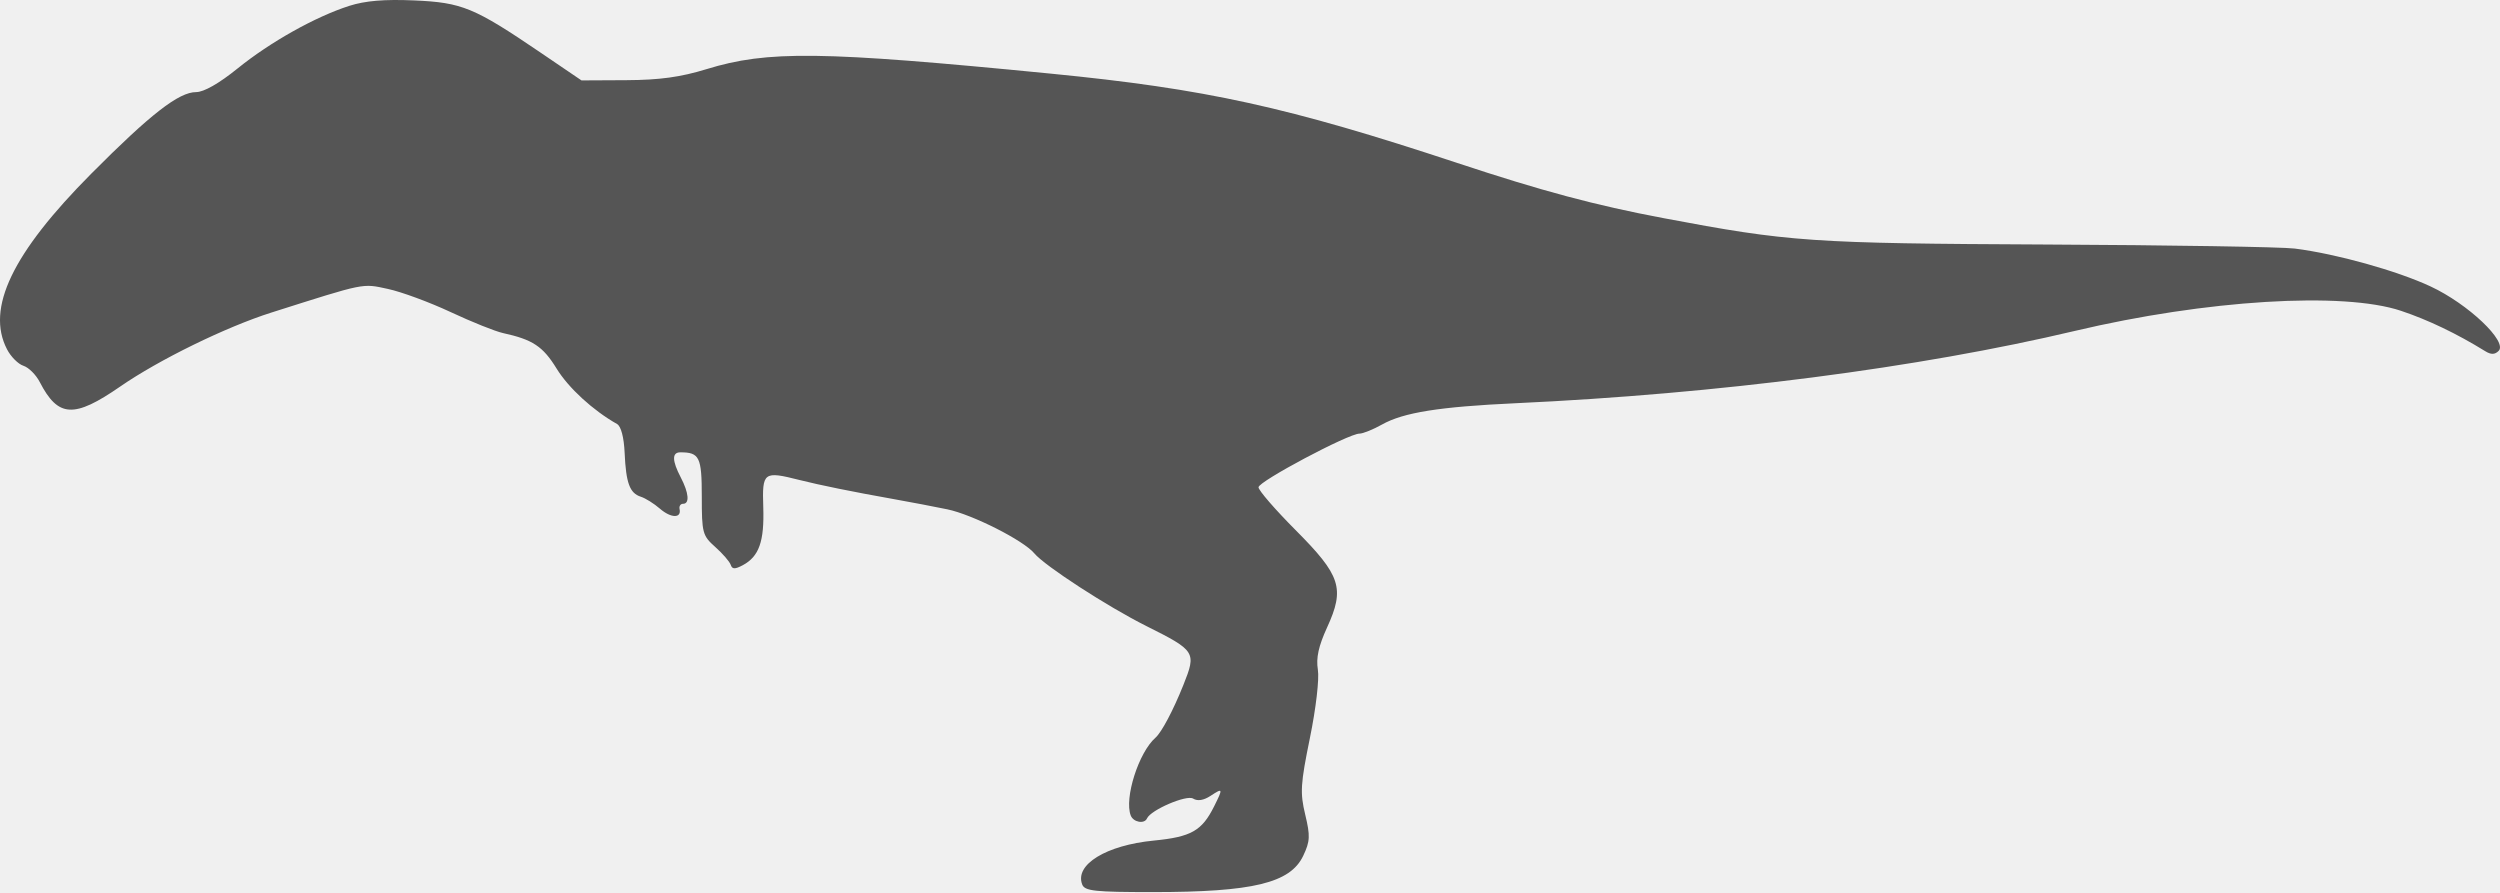
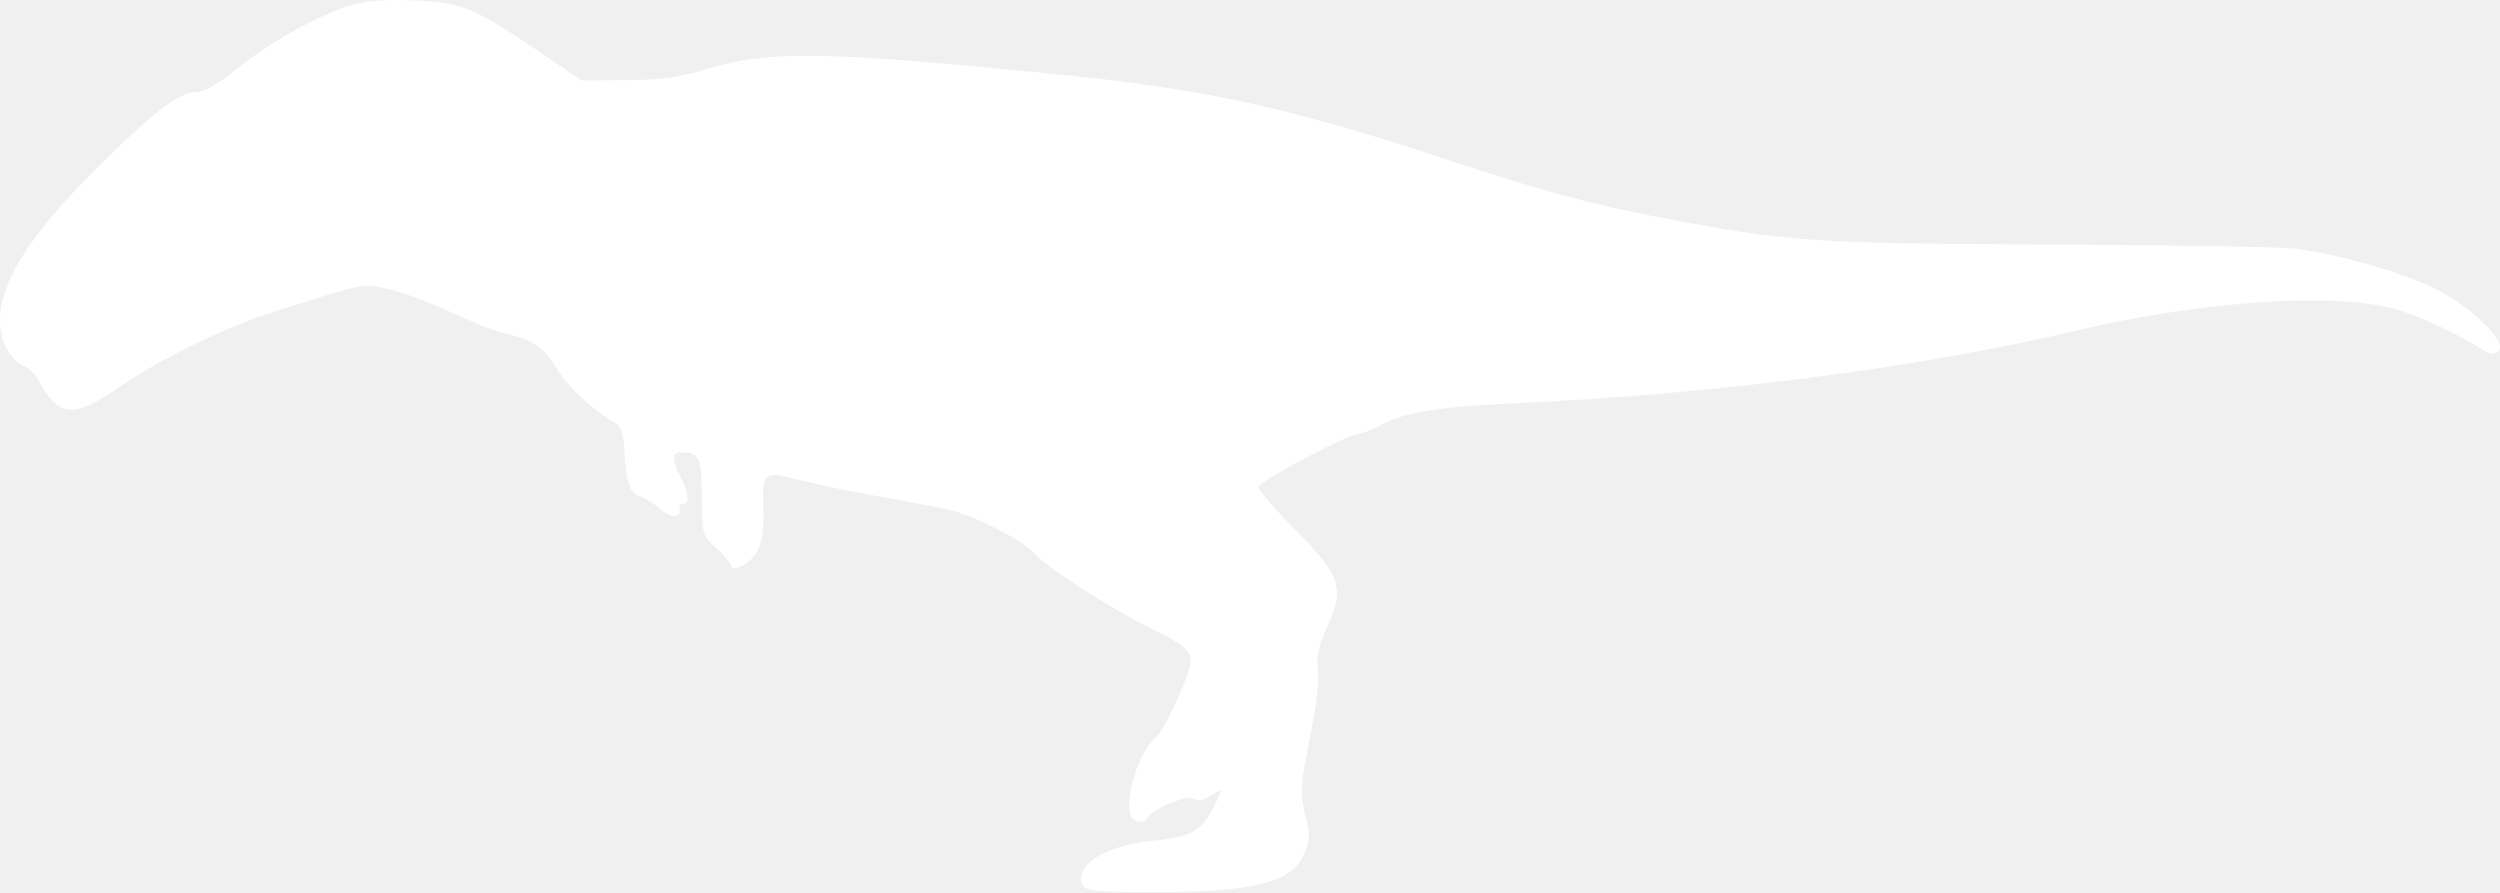
<svg xmlns="http://www.w3.org/2000/svg" width="534.383" height="190.687" viewBox="0 0 534.383 190.687" version="1.1" id="svg1">
  <defs id="defs1" />
-   <path d="m 74.665,1.251 c -7.244,2.321 -16.896,7.731 -23.895,13.394 -3.932,3.181 -7.196,5.042 -8.845,5.042 -3.704,0 -9.759,4.71 -22.413,17.436 -16.88,16.975 -22.544,28.781 -18.013,37.543 0.819,1.584 2.399,3.168 3.511,3.521 1.112,0.353 2.682,1.917 3.488,3.476 3.933,7.607 7.313,7.794 17.209,0.953 8.272,-5.719 22.595,-12.727 32.303,-15.806 20.309,-6.441 19.337,-6.244 24.903,-5.05 2.881,0.617 8.919,2.845 13.418,4.949 4.498,2.105 9.529,4.122 11.179,4.483 6.359,1.393 8.538,2.836 11.461,7.587 2.56,4.16 7.772,8.942 12.922,11.854 0.855,0.484 1.476,2.841 1.625,6.168 0.289,6.466 1.086,8.622 3.466,9.378 0.983,0.312 2.823,1.465 4.087,2.561 2.355,2.043 4.636,2.082 4.189,0.072 -0.137,-0.619 0.2,-1.125 0.75,-1.125 1.436,0 1.233,-2.326 -0.494,-5.636 -1.878,-3.602 -1.907,-5.364 -0.088,-5.364 4.095,0 4.582,1.004 4.582,9.442 0,7.808 0.147,8.358 2.885,10.798 1.587,1.414 3.071,3.128 3.298,3.809 0.32,0.959 0.903,0.975 2.592,0.071 3.465,-1.854 4.606,-5.086 4.367,-12.37 -0.249,-7.555 0.049,-7.78 7.742,-5.837 4.365,1.103 11.366,2.523 20.116,4.081 3.575,0.636 8.75,1.624 11.5,2.194 5.332,1.106 16.291,6.65 18.568,9.394 2.226,2.682 15.636,11.386 23.968,15.556 10.534,5.273 10.716,5.563 7.899,12.607 -2.158,5.398 -4.655,10.113 -5.96,11.255 -3.588,3.14 -6.705,12.935 -5.289,16.623 0.561,1.462 2.921,1.887 3.481,0.627 0.806,-1.814 8.456,-5.101 9.857,-4.235 0.947,0.585 2.248,0.382 3.716,-0.581 2.672,-1.75 2.709,-1.642 0.767,2.251 -2.606,5.224 -4.895,6.521 -12.896,7.304 -10.174,0.996 -16.929,5.135 -15.302,9.375 0.542,1.41 2.625,1.636 15.11,1.636 21.376,0 29.37,-1.928 32.133,-7.75 1.477,-3.113 1.531,-4.234 0.429,-8.828 -1.12,-4.669 -1.006,-6.515 1.006,-16.36 1.292,-6.32 2.025,-12.601 1.702,-14.592 -0.41,-2.524 0.138,-5.034 1.972,-9.041 3.83,-8.366 2.95,-11.083 -6.748,-20.82 -4.352,-4.37 -7.913,-8.483 -7.913,-9.141 0,-1.251 19.23,-11.468 21.584,-11.468 0.745,0 2.912,-0.874 4.815,-1.943 4.584,-2.575 12.253,-3.796 28.601,-4.555 43.261,-2.007 86.144,-7.553 119.5,-15.455 27.999,-6.632 57.355,-8.44 69.722,-4.293 5.848,1.961 11.895,4.86 18.003,8.631 1.235,0.763 2.046,0.744 2.857,-0.067 1.979,-1.979 -6.52,-10.032 -14.536,-13.773 -7.216,-3.368 -20.141,-6.973 -29.046,-8.102 -2.75,-0.348 -26.6,-0.736 -53,-0.862 -50.501,-0.241 -54.987,-0.55 -82,-5.652 -14.564,-2.751 -25.853,-5.773 -44,-11.777 -36.311,-12.015 -53.73,-15.841 -87,-19.11 -49.092,-4.823 -60.409,-4.969 -73.5,-0.946 -5.531,1.7 -10.022,2.318 -17.107,2.355 l -9.608,0.049 -8.722,-5.926 c -14.219,-9.662 -16.794,-10.725 -27.063,-11.171 -6.325,-0.275 -10.44,0.07 -13.845,1.161" stroke="none" fill="#3b3226" fill-rule="evenodd" id="path1" style="fill:#555555;fill-opacity:1" />
+   <path d="m 74.665,1.251 c -7.244,2.321 -16.896,7.731 -23.895,13.394 -3.932,3.181 -7.196,5.042 -8.845,5.042 -3.704,0 -9.759,4.71 -22.413,17.436 -16.88,16.975 -22.544,28.781 -18.013,37.543 0.819,1.584 2.399,3.168 3.511,3.521 1.112,0.353 2.682,1.917 3.488,3.476 3.933,7.607 7.313,7.794 17.209,0.953 8.272,-5.719 22.595,-12.727 32.303,-15.806 20.309,-6.441 19.337,-6.244 24.903,-5.05 2.881,0.617 8.919,2.845 13.418,4.949 4.498,2.105 9.529,4.122 11.179,4.483 6.359,1.393 8.538,2.836 11.461,7.587 2.56,4.16 7.772,8.942 12.922,11.854 0.855,0.484 1.476,2.841 1.625,6.168 0.289,6.466 1.086,8.622 3.466,9.378 0.983,0.312 2.823,1.465 4.087,2.561 2.355,2.043 4.636,2.082 4.189,0.072 -0.137,-0.619 0.2,-1.125 0.75,-1.125 1.436,0 1.233,-2.326 -0.494,-5.636 -1.878,-3.602 -1.907,-5.364 -0.088,-5.364 4.095,0 4.582,1.004 4.582,9.442 0,7.808 0.147,8.358 2.885,10.798 1.587,1.414 3.071,3.128 3.298,3.809 0.32,0.959 0.903,0.975 2.592,0.071 3.465,-1.854 4.606,-5.086 4.367,-12.37 -0.249,-7.555 0.049,-7.78 7.742,-5.837 4.365,1.103 11.366,2.523 20.116,4.081 3.575,0.636 8.75,1.624 11.5,2.194 5.332,1.106 16.291,6.65 18.568,9.394 2.226,2.682 15.636,11.386 23.968,15.556 10.534,5.273 10.716,5.563 7.899,12.607 -2.158,5.398 -4.655,10.113 -5.96,11.255 -3.588,3.14 -6.705,12.935 -5.289,16.623 0.561,1.462 2.921,1.887 3.481,0.627 0.806,-1.814 8.456,-5.101 9.857,-4.235 0.947,0.585 2.248,0.382 3.716,-0.581 2.672,-1.75 2.709,-1.642 0.767,2.251 -2.606,5.224 -4.895,6.521 -12.896,7.304 -10.174,0.996 -16.929,5.135 -15.302,9.375 0.542,1.41 2.625,1.636 15.11,1.636 21.376,0 29.37,-1.928 32.133,-7.75 1.477,-3.113 1.531,-4.234 0.429,-8.828 -1.12,-4.669 -1.006,-6.515 1.006,-16.36 1.292,-6.32 2.025,-12.601 1.702,-14.592 -0.41,-2.524 0.138,-5.034 1.972,-9.041 3.83,-8.366 2.95,-11.083 -6.748,-20.82 -4.352,-4.37 -7.913,-8.483 -7.913,-9.141 0,-1.251 19.23,-11.468 21.584,-11.468 0.745,0 2.912,-0.874 4.815,-1.943 4.584,-2.575 12.253,-3.796 28.601,-4.555 43.261,-2.007 86.144,-7.553 119.5,-15.455 27.999,-6.632 57.355,-8.44 69.722,-4.293 5.848,1.961 11.895,4.86 18.003,8.631 1.235,0.763 2.046,0.744 2.857,-0.067 1.979,-1.979 -6.52,-10.032 -14.536,-13.773 -7.216,-3.368 -20.141,-6.973 -29.046,-8.102 -2.75,-0.348 -26.6,-0.736 -53,-0.862 -50.501,-0.241 -54.987,-0.55 -82,-5.652 -14.564,-2.751 -25.853,-5.773 -44,-11.777 -36.311,-12.015 -53.73,-15.841 -87,-19.11 -49.092,-4.823 -60.409,-4.969 -73.5,-0.946 -5.531,1.7 -10.022,2.318 -17.107,2.355 l -9.608,0.049 -8.722,-5.926 c -14.219,-9.662 -16.794,-10.725 -27.063,-11.171 -6.325,-0.275 -10.44,0.07 -13.845,1.161" stroke="none" fill="#3b3226" fill-rule="evenodd" id="path1" style="fill:#ffffff;fill-opacity:1" />
</svg>
